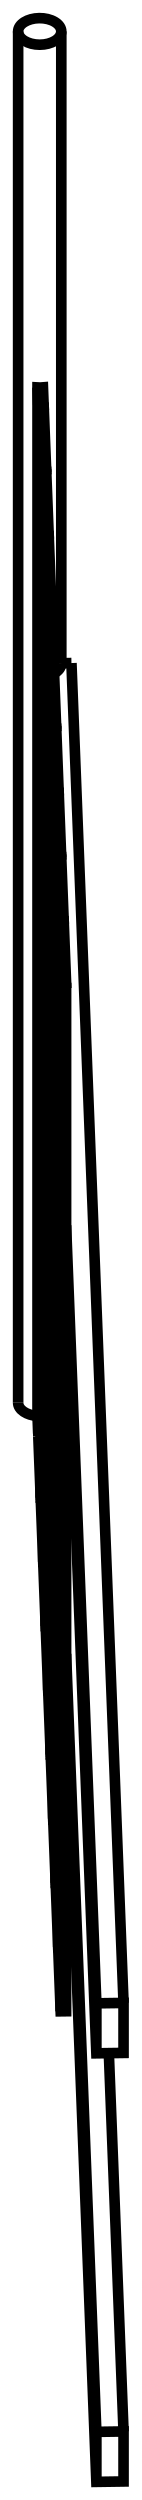
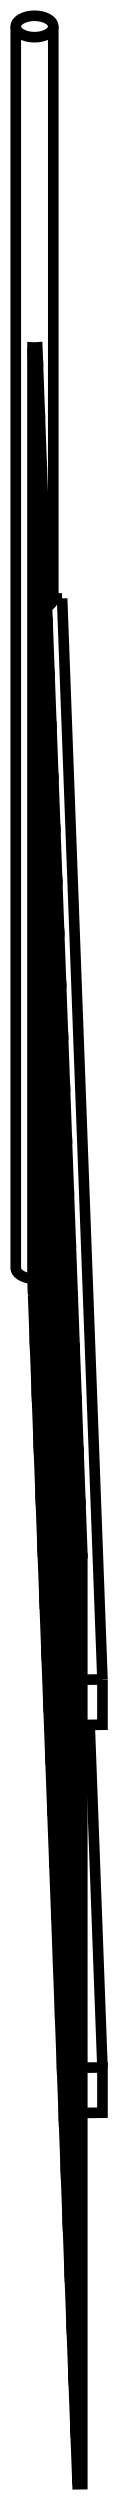
- <svg xmlns="http://www.w3.org/2000/svg" version="1.1" viewBox="-3.874 -75.642 7.813 137.872" fill="none" stroke="black" stroke-width="0.6%" vector-effect="non-scaling-stroke">
-   <path d="M -0.229 18.326 L 1.44 61.23 L 2.939 61.208 L 2.939 58.45 L 1.44 58.472 L 1.44 61.23" />
-   <path d="M -0.229 15.569 L 1.44 58.472" />
-   <path d="M -1.712 -74.642 A 1.19 0.733 0 0 1 -0.494 -73.909 A 1.19 0.733 0 0 1 -2.874 -73.909 A 1.19 0.733 0 0 1 -1.712 -74.642 Z" />
-   <path d="M -1.505 -54.277 A 1.19 0.733 360 0 1 -1.805 -54.273 L -1.805 2.448 L -1.768 3.415 L -1.768 -53.306 L -1.468 -53.311 L -1.505 -54.277 Z" />
-   <path d="M -2.874 1.719 A 1.19 0.733 180 0 0 -1.805 2.448" />
-   <path d="M -0.494 -39.067 A 1.19 0.733 0 0 1 -0.494 -39.049 A 1.19 0.733 0 0 1 -0.892 -38.502" />
-   <path d="M -0.494 -39.067 L -0.494 -39.032" />
-   <path d="M 2.128 37.586 L 2.939 58.45" />
-   <path d="M -1.768 3.415 L -1.762 3.415" />
-   <path d="M -1.468 -53.157 L -1.468 -53.311" />
-   <path d="M -1.805 -54.273 L -1.768 -53.306" />
-   <path d="M -0.229 -5.307 L 1.44 37.596 L 2.939 37.574 L 2.939 34.817 L 1.44 34.839 L 1.44 37.596" />
-   <path d="M -0.229 -8.065 L 1.44 34.839" />
-   <path d="M 0.066 -39.075 L -0.494 -39.067" />
-   <path d="M 0.066 -39.075 L 2.939 34.817" />
-   <path d="M -0.66 31.894 L -0.66 -24.827 L -0.529 -21.441 L -0.229 -21.445 L -0.36 -24.832 L -0.66 -24.827" />
-   <path d="M -0.529 35.28 L -0.529 -21.441" />
-   <path d="M -0.66 31.894 L -0.529 35.28 L -0.229 35.276 L -0.229 -21.445" />
-   <path d="M -0.798 28.353 L -0.798 -28.368 L -0.666 -24.981 L -0.366 -24.986 L -0.498 -28.372 L -0.798 -28.368" />
-   <path d="M -0.666 31.74 L -0.666 -24.981" />
-   <path d="M -0.798 28.353 L -0.666 31.74 L -0.66 31.74" />
-   <path d="M -0.366 -24.832 L -0.366 -24.986" />
-   <path d="M -0.936 24.812 L -0.936 -31.909 L -0.804 -28.522 L -0.504 -28.526 L -0.636 -31.913 L -0.936 -31.909" />
-   <path d="M -0.804 28.199 L -0.804 -28.522" />
-   <path d="M -0.936 24.812 L -0.804 28.199 L -0.798 28.199" />
-   <path d="M -0.504 -28.372 L -0.504 -28.526" />
-   <path d="M -1.073 21.272 L -1.073 -35.449 L -0.942 -32.063 L -0.642 -32.067 L -0.773 -35.454 L -1.073 -35.449" />
-   <path d="M -0.942 24.659 L -0.942 -32.063" />
-   <path d="M -1.073 21.272 L -0.942 24.659 L -0.936 24.658" />
-   <path d="M -0.642 -31.913 L -0.642 -32.067" />
-   <path d="M -1.211 17.731 L -1.211 -38.99 L -1.079 -35.603 L -0.779 -35.608 L -0.911 -38.994 L -1.211 -38.99" />
-   <path d="M -1.079 21.118 L -1.079 -35.603" />
-   <path d="M -1.211 17.731 L -1.079 21.118 L -1.073 21.118" />
-   <path d="M -0.779 -35.454 L -0.779 -35.608" />
-   <path d="M -1.349 14.191 L -1.349 -42.531 L -1.217 -39.144 L -0.917 -39.148 L -1.049 -42.535 L -1.349 -42.531" />
-   <path d="M -1.217 17.577 L -1.217 -39.144" />
-   <path d="M -1.349 14.191 L -1.217 17.577 L -1.211 17.577" />
-   <path d="M -0.917 -38.994 L -0.917 -39.148" />
-   <path d="M -1.486 10.65 L -1.486 -46.071 L -1.355 -42.685 L -1.055 -42.689 L -1.187 -46.076 L -1.486 -46.071" />
-   <path d="M -1.355 14.037 L -1.355 -42.685" />
-   <path d="M -1.486 10.65 L -1.355 14.037 L -1.349 14.037" />
-   <path d="M -1.055 -42.535 L -1.055 -42.689" />
-   <path d="M -1.624 7.109 L -1.624 -49.612 L -1.492 -46.225 L -1.192 -46.23 L -1.324 -49.616 L -1.624 -49.612" />
-   <path d="M -1.492 10.496 L -1.492 -46.225" />
-   <path d="M -1.624 7.109 L -1.492 10.496 L -1.486 10.496" />
-   <path d="M -1.192 -46.076 L -1.192 -46.23" />
-   <path d="M -1.762 3.569 L -1.762 -53.153 L -1.63 -49.766 L -1.33 -49.77 L -1.462 -53.157 L -1.762 -53.153" />
-   <path d="M -1.63 6.955 L -1.63 -49.766" />
-   <path d="M -1.762 3.569 L -1.63 6.955 L -1.624 6.955" />
-   <path d="M -1.33 -49.616 L -1.33 -49.77" />
-   <path d="M -2.874 -73.909 L -2.874 1.719" />
-   <path d="M -0.494 -73.909 L -0.494 -39.049" />
+ <svg xmlns="http://www.w3.org/2000/svg" version="1.1" viewBox="-3.881 -78.853 7.5 158.607" fill="none" stroke="black" stroke-width="0.6%" vector-effect="non-scaling-stroke">
+   <path d="M -1.716 -77.853 A 1.19 0.68 360 0 1 -0.501 -77.173 A 1.19 0.68 360 0 1 -2.881 -77.173 A 1.19 0.68 360 0 1 -1.716 -77.853 Z" />
+   <path d="M -1.516 -56.809 A 1.19 0.68 360 0 1 -1.816 -56.805 L -1.816 2.27 L -1.782 3.167 L -1.782 -55.908 L -1.482 -55.912 L -1.516 -56.809 Z" />
+   <path d="M -2.881 1.593 A 1.19 0.68 180 0 0 -1.816 2.27" />
+   <path d="M -0.501 -40.881 A 1.19 0.68 360 0 1 -0.501 -40.867 A 1.19 0.68 360 0 1 -0.902 -40.358" />
+   <path d="M -0.501 -40.881 L -0.501 -40.852" />
+   <path d="M 1.34 55.199 L 2.619 55.183 L 2.619 52.312 L 1.34 52.327" />
+   <path d="M 1.808 30.579 L 2.619 52.312" />
+   <path d="M -1.782 3.167 L -1.777 3.167" />
+   <path d="M -1.482 -55.769 L -1.482 -55.912" />
+   <path d="M -1.816 -56.805 L -1.782 -55.908" />
+   <path d="M 0.059 -40.888 L -0.501 -40.881" />
+   <path d="M 2.619 27.697 L 1.34 27.713" />
+   <path d="M 0.059 -40.888 L 2.619 27.697" />
+   <path d="M 1.34 30.585 L 2.619 30.569 L 2.619 27.697" />
+   <path d="M 0.922 75.61 L 0.922 16.535 L 1.04 19.679 L 1.34 19.675 L 1.222 16.532 L 0.922 16.535" />
+   <path d="M 1.04 78.753 L 1.04 19.679" />
+   <path d="M 0.922 75.61 L 1.04 78.753 L 1.34 78.75 L 1.34 19.675" />
+   <path d="M 0.8 72.324 L 0.8 13.249 L 0.917 16.392 L 1.217 16.389 L 1.1 13.245 L 0.8 13.249" />
+   <path d="M 0.917 75.467 L 0.917 16.392" />
+   <path d="M 0.8 72.324 L 0.917 75.467 L 0.922 75.467" />
+   <path d="M 1.217 16.532 L 1.217 16.389" />
+   <path d="M 0.677 69.037 L 0.677 9.963 L 0.794 13.106 L 1.094 13.102 L 0.977 9.959 L 0.677 9.963" />
+   <path d="M 0.794 72.181 L 0.794 13.106" />
+   <path d="M 0.677 69.037 L 0.794 72.181 L 0.8 72.181" />
+   <path d="M 1.094 13.245 L 1.094 13.102" />
+   <path d="M 0.554 65.751 L 0.554 6.676 L 0.672 9.82 L 0.972 9.816 L 0.854 6.673 L 0.554 6.676" />
+   <path d="M 0.672 68.894 L 0.672 9.82" />
+   <path d="M 0.554 65.751 L 0.672 68.894 L 0.677 68.894" />
+   <path d="M 0.972 9.959 L 0.972 9.816" />
+   <path d="M 0.432 62.464 L 0.432 3.39 L 0.549 6.533 L 0.849 6.53 L 0.732 3.386 L 0.432 3.39" />
+   <path d="M 0.549 65.608 L 0.549 6.533" />
+   <path d="M 0.432 62.464 L 0.549 65.608 L 0.554 65.608" />
+   <path d="M 0.849 6.673 L 0.849 6.53" />
+   <path d="M 0.309 59.178 L 0.309 0.103 L 0.426 3.247 L 0.726 3.243 L 0.609 0.1 L 0.309 0.103" />
+   <path d="M 0.426 62.322 L 0.426 3.247" />
+   <path d="M 0.309 59.178 L 0.426 62.322 L 0.432 62.321" />
+   <path d="M 0.726 3.386 L 0.726 3.243" />
+   <path d="M 0.186 55.892 L 0.186 -3.183 L 0.304 -0.039 L 0.604 -0.043 L 0.486 -3.187 L 0.186 -3.183" />
+   <path d="M 0.304 59.035 L 0.304 -0.039" />
+   <path d="M 0.186 55.892 L 0.304 59.035 L 0.309 59.035" />
+   <path d="M 0.604 0.1 L 0.604 -0.043" />
+   <path d="M 0.064 52.605 L 0.064 -6.469 L 0.181 -3.326 L 0.481 -3.329 L 0.363 -6.473 L 0.064 -6.469" />
+   <path d="M 0.181 55.749 L 0.181 -3.326" />
+   <path d="M 0.064 52.605 L 0.181 55.749 L 0.186 55.749" />
+   <path d="M 0.481 -3.187 L 0.481 -3.329" />
+   <path d="M -0.059 49.319 L -0.059 -9.756 L 0.058 -6.612 L 0.358 -6.616 L 0.241 -9.759 L -0.059 -9.756" />
+   <path d="M 0.058 52.462 L 0.058 -6.612" />
+   <path d="M -0.059 49.319 L 0.058 52.462 L 0.064 52.462" />
+   <path d="M 0.358 -6.473 L 0.358 -6.616" />
+   <path d="M -0.182 46.033 L -0.182 -13.042 L -0.064 -9.899 L 0.235 -9.902 L 0.118 -13.046 L -0.182 -13.042" />
+   <path d="M -0.064 49.176 L -0.064 -9.899" />
+   <path d="M -0.182 46.033 L -0.064 49.176 L -0.059 49.176" />
+   <path d="M 0.235 -9.759 L 0.235 -9.902" />
+   <path d="M -0.305 42.746 L -0.305 -16.328 L -0.187 -13.185 L 0.113 -13.189 L -0.005 -16.332 L -0.305 -16.328" />
+   <path d="M -0.187 45.89 L -0.187 -13.185" />
+   <path d="M -0.305 42.746 L -0.187 45.89 L -0.182 45.89" />
+   <path d="M 0.113 -13.046 L 0.113 -13.189" />
+   <path d="M -0.427 39.46 L -0.427 -19.615 L -0.31 -16.471 L -0.01 -16.475 L -0.127 -19.619 L -0.427 -19.615" />
+   <path d="M -0.31 42.603 L -0.31 -16.471" />
+   <path d="M -0.427 39.46 L -0.31 42.603 L -0.305 42.603" />
+   <path d="M -0.01 -16.332 L -0.01 -16.475" />
+   <path d="M -0.55 36.173 L -0.55 -22.901 L -0.433 -19.758 L -0.133 -19.761 L -0.25 -22.905 L -0.55 -22.901" />
+   <path d="M -0.433 39.317 L -0.433 -19.758" />
+   <path d="M -0.55 36.173 L -0.433 39.317 L -0.427 39.317" />
+   <path d="M -0.133 -19.618 L -0.133 -19.761" />
+   <path d="M -0.673 32.887 L -0.673 -26.188 L -0.555 -23.044 L -0.255 -23.048 L -0.373 -26.191 L -0.673 -26.188" />
+   <path d="M -0.555 36.03 L -0.555 -23.044" />
+   <path d="M -0.673 32.887 L -0.555 36.03 L -0.55 36.03" />
+   <path d="M -0.255 -22.905 L -0.255 -23.048" />
+   <path d="M -0.795 29.601 L -0.795 -29.474 L -0.678 -26.33 L -0.378 -26.334 L -0.495 -29.478 L -0.795 -29.474" />
+   <path d="M -0.678 32.744 L -0.678 -26.33" />
+   <path d="M -0.795 29.601 L -0.678 32.744 L -0.673 32.744" />
+   <path d="M -0.378 -26.191 L -0.378 -26.334" />
+   <path d="M -0.918 26.314 L -0.918 -32.76 L -0.801 -29.617 L -0.501 -29.621 L -0.618 -32.764 L -0.918 -32.76" />
+   <path d="M -0.801 29.458 L -0.801 -29.617" />
+   <path d="M -0.918 26.314 L -0.801 29.458 L -0.795 29.458" />
+   <path d="M -0.501 -29.478 L -0.501 -29.621" />
+   <path d="M -1.041 23.028 L -1.041 -36.047 L -0.923 -32.903 L -0.623 -32.907 L -0.741 -36.05 L -1.041 -36.047" />
+   <path d="M -0.923 26.171 L -0.923 -32.903" />
+   <path d="M -1.041 23.028 L -0.923 26.171 L -0.918 26.171" />
+   <path d="M -0.623 -32.764 L -0.623 -32.907" />
+   <path d="M -1.163 19.741 L -1.163 -39.333 L -1.046 -36.19 L -0.746 -36.193 L -0.863 -39.337 L -1.163 -39.333" />
+   <path d="M -1.046 22.885 L -1.046 -36.19" />
+   <path d="M -1.163 19.741 L -1.046 22.885 L -1.041 22.885" />
+   <path d="M -0.746 -36.05 L -0.746 -36.193" />
+   <path d="M -1.286 16.455 L -1.286 -42.62 L -1.169 -39.476 L -0.869 -39.48 L -0.986 -42.623 L -1.286 -42.62" />
+   <path d="M -1.169 19.599 L -1.169 -39.476" />
+   <path d="M -1.286 16.455 L -1.169 19.599 L -1.163 19.599" />
+   <path d="M -0.869 -39.337 L -0.869 -39.48" />
+   <path d="M -1.409 13.169 L -1.409 -45.906 L -1.291 -42.762 L -0.992 -42.766 L -1.109 -45.91 L -1.409 -45.906" />
+   <path d="M -1.291 16.312 L -1.291 -42.762" />
+   <path d="M -1.409 13.169 L -1.291 16.312 L -1.286 16.312" />
+   <path d="M -0.992 -42.623 L -0.992 -42.766" />
+   <path d="M -1.531 9.882 L -1.531 -49.192 L -1.414 -46.049 L -1.114 -46.052 L -1.232 -49.196 L -1.531 -49.192" />
+   <path d="M -1.414 13.026 L -1.414 -46.049" />
+   <path d="M -1.531 9.882 L -1.414 13.026 L -1.409 13.026" />
+   <path d="M -1.114 -45.909 L -1.114 -46.052" />
+   <path d="M -1.654 6.596 L -1.654 -52.479 L -1.537 -49.335 L -1.237 -49.339 L -1.354 -52.482 L -1.654 -52.479" />
+   <path d="M -1.537 9.739 L -1.537 -49.335" />
+   <path d="M -1.654 6.596 L -1.537 9.739 L -1.531 9.739" />
+   <path d="M -1.237 -49.196 L -1.237 -49.339" />
+   <path d="M -1.777 3.31 L -1.777 -55.765 L -1.66 -52.622 L -1.36 -52.625 L -1.477 -55.769 L -1.777 -55.765" />
+   <path d="M -1.66 6.453 L -1.66 -52.622" />
+   <path d="M -1.777 3.31 L -1.66 6.453 L -1.654 6.453" />
+   <path d="M -1.36 -52.482 L -1.36 -52.625" />
+   <path d="M -2.881 -77.173 L -2.881 1.593" />
+   <path d="M -0.501 -77.173 L -0.501 -40.867" />
</svg>
